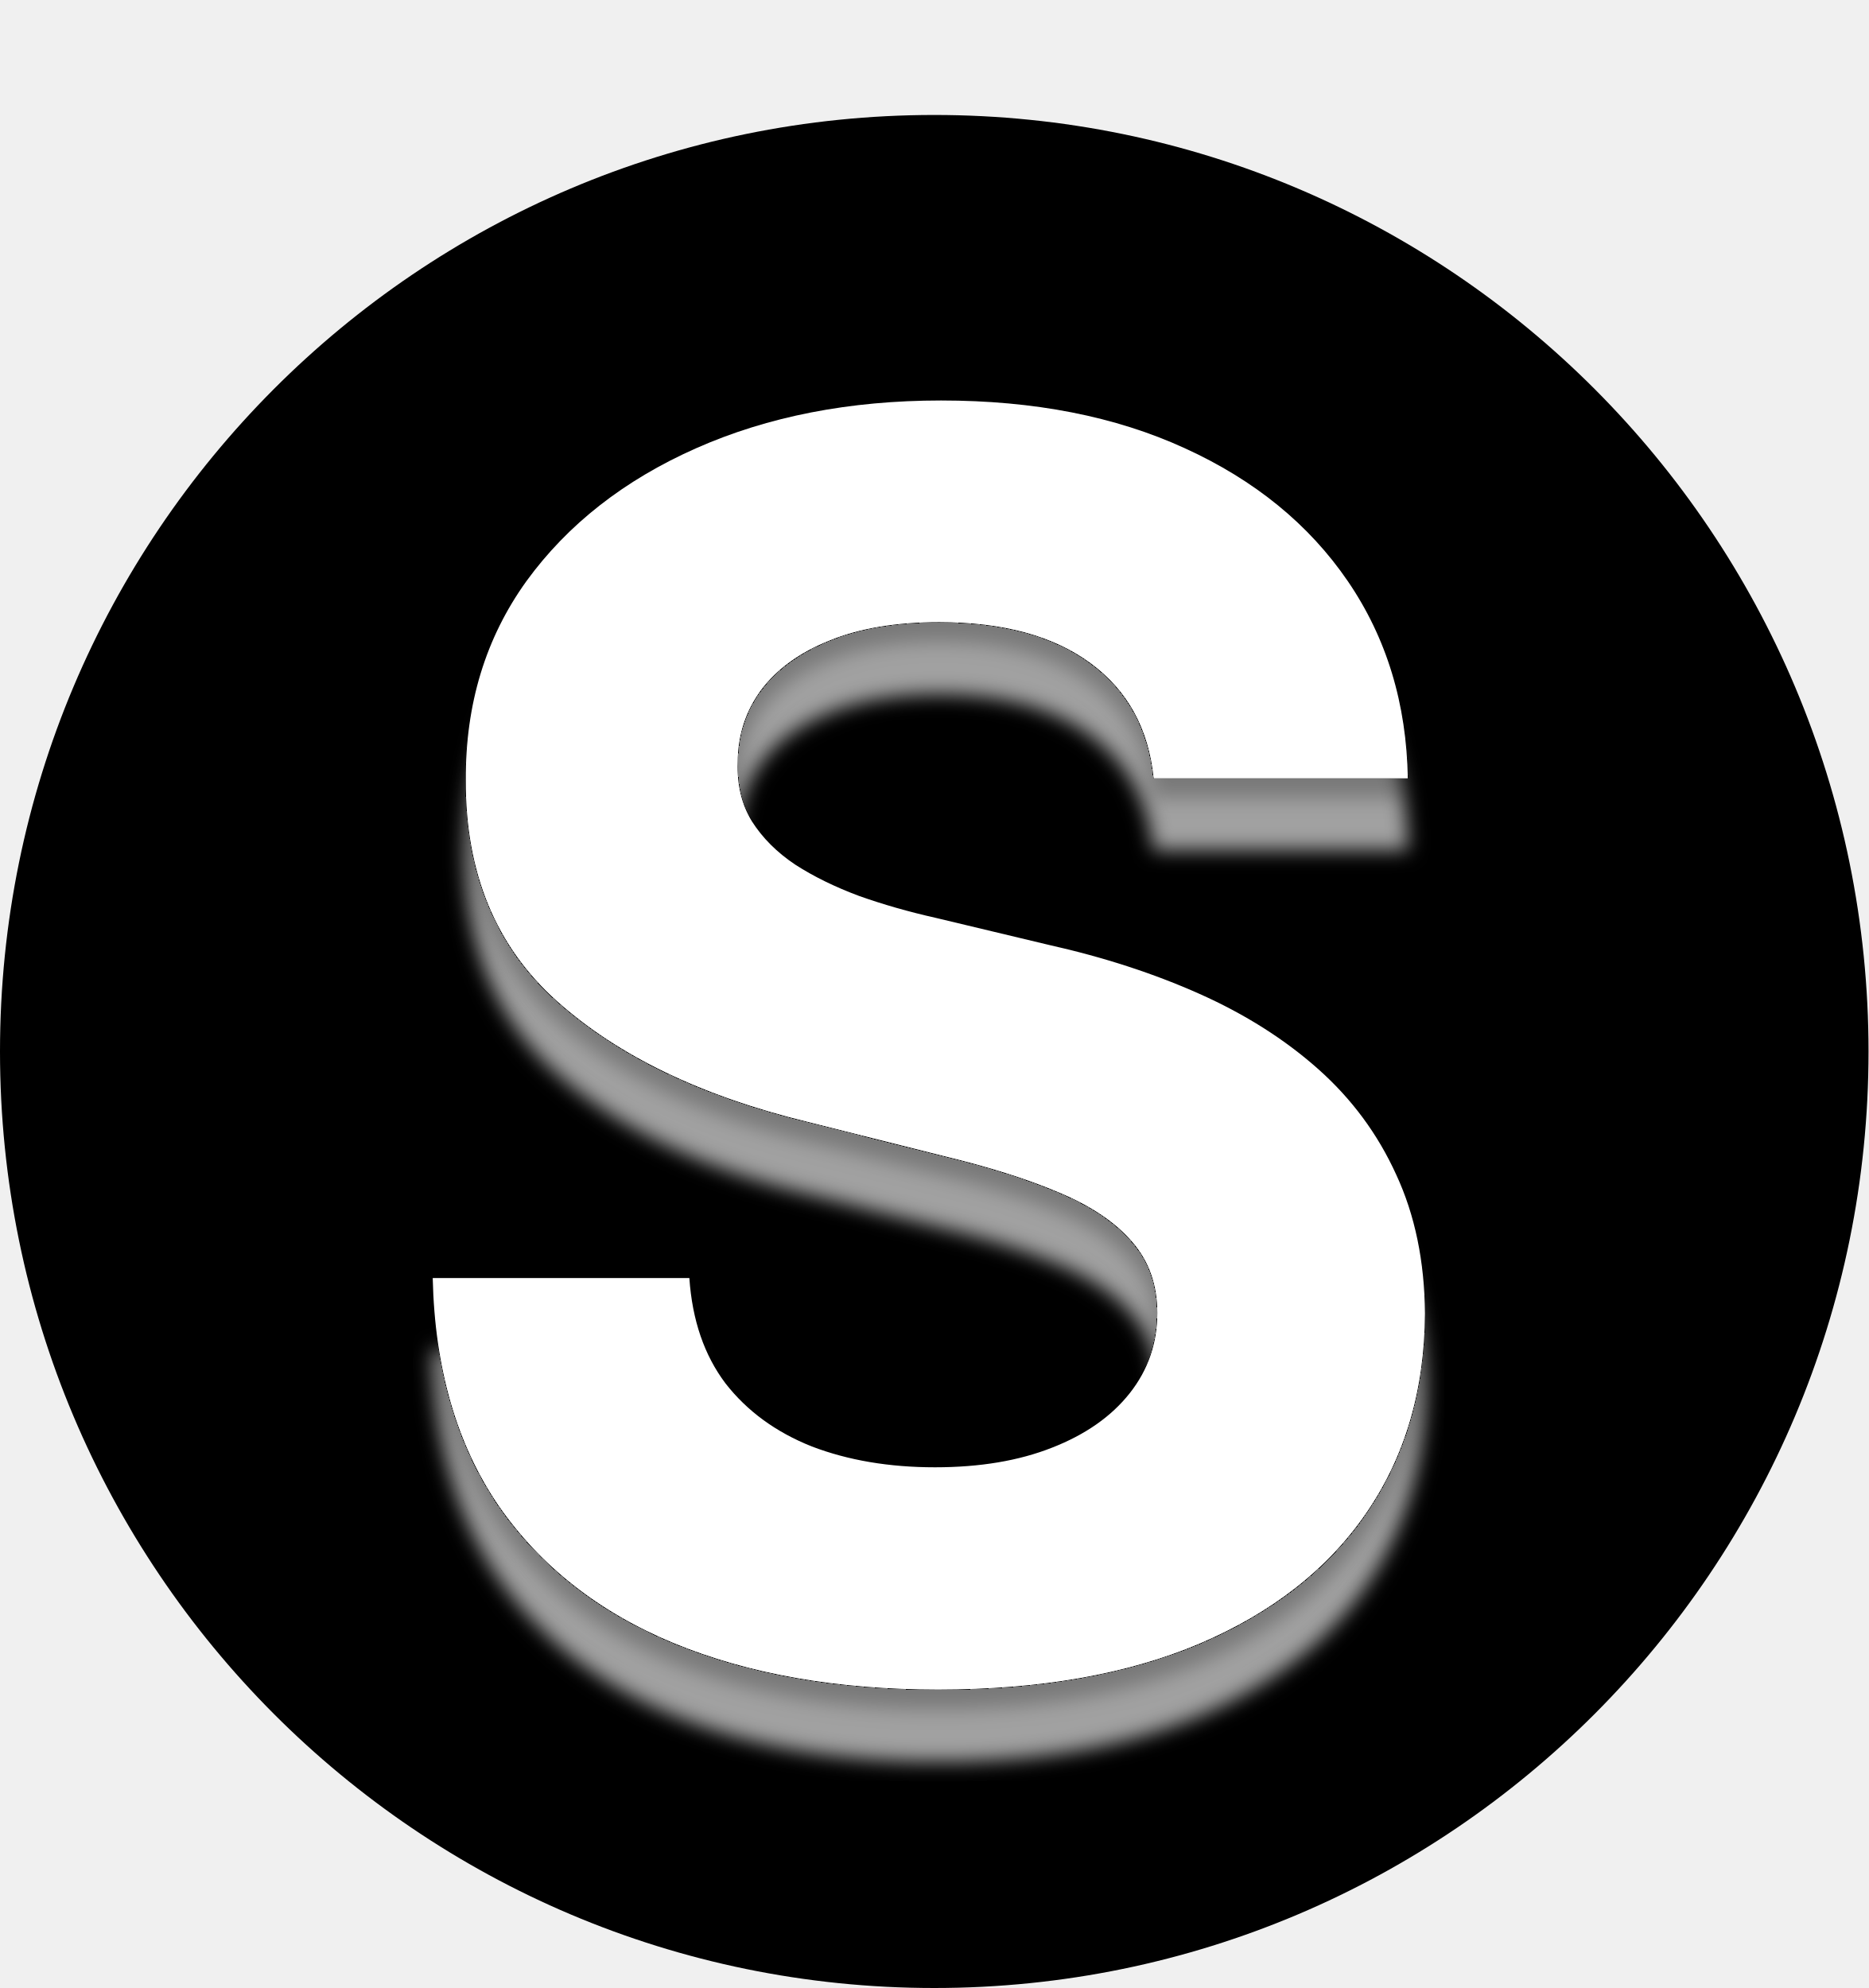
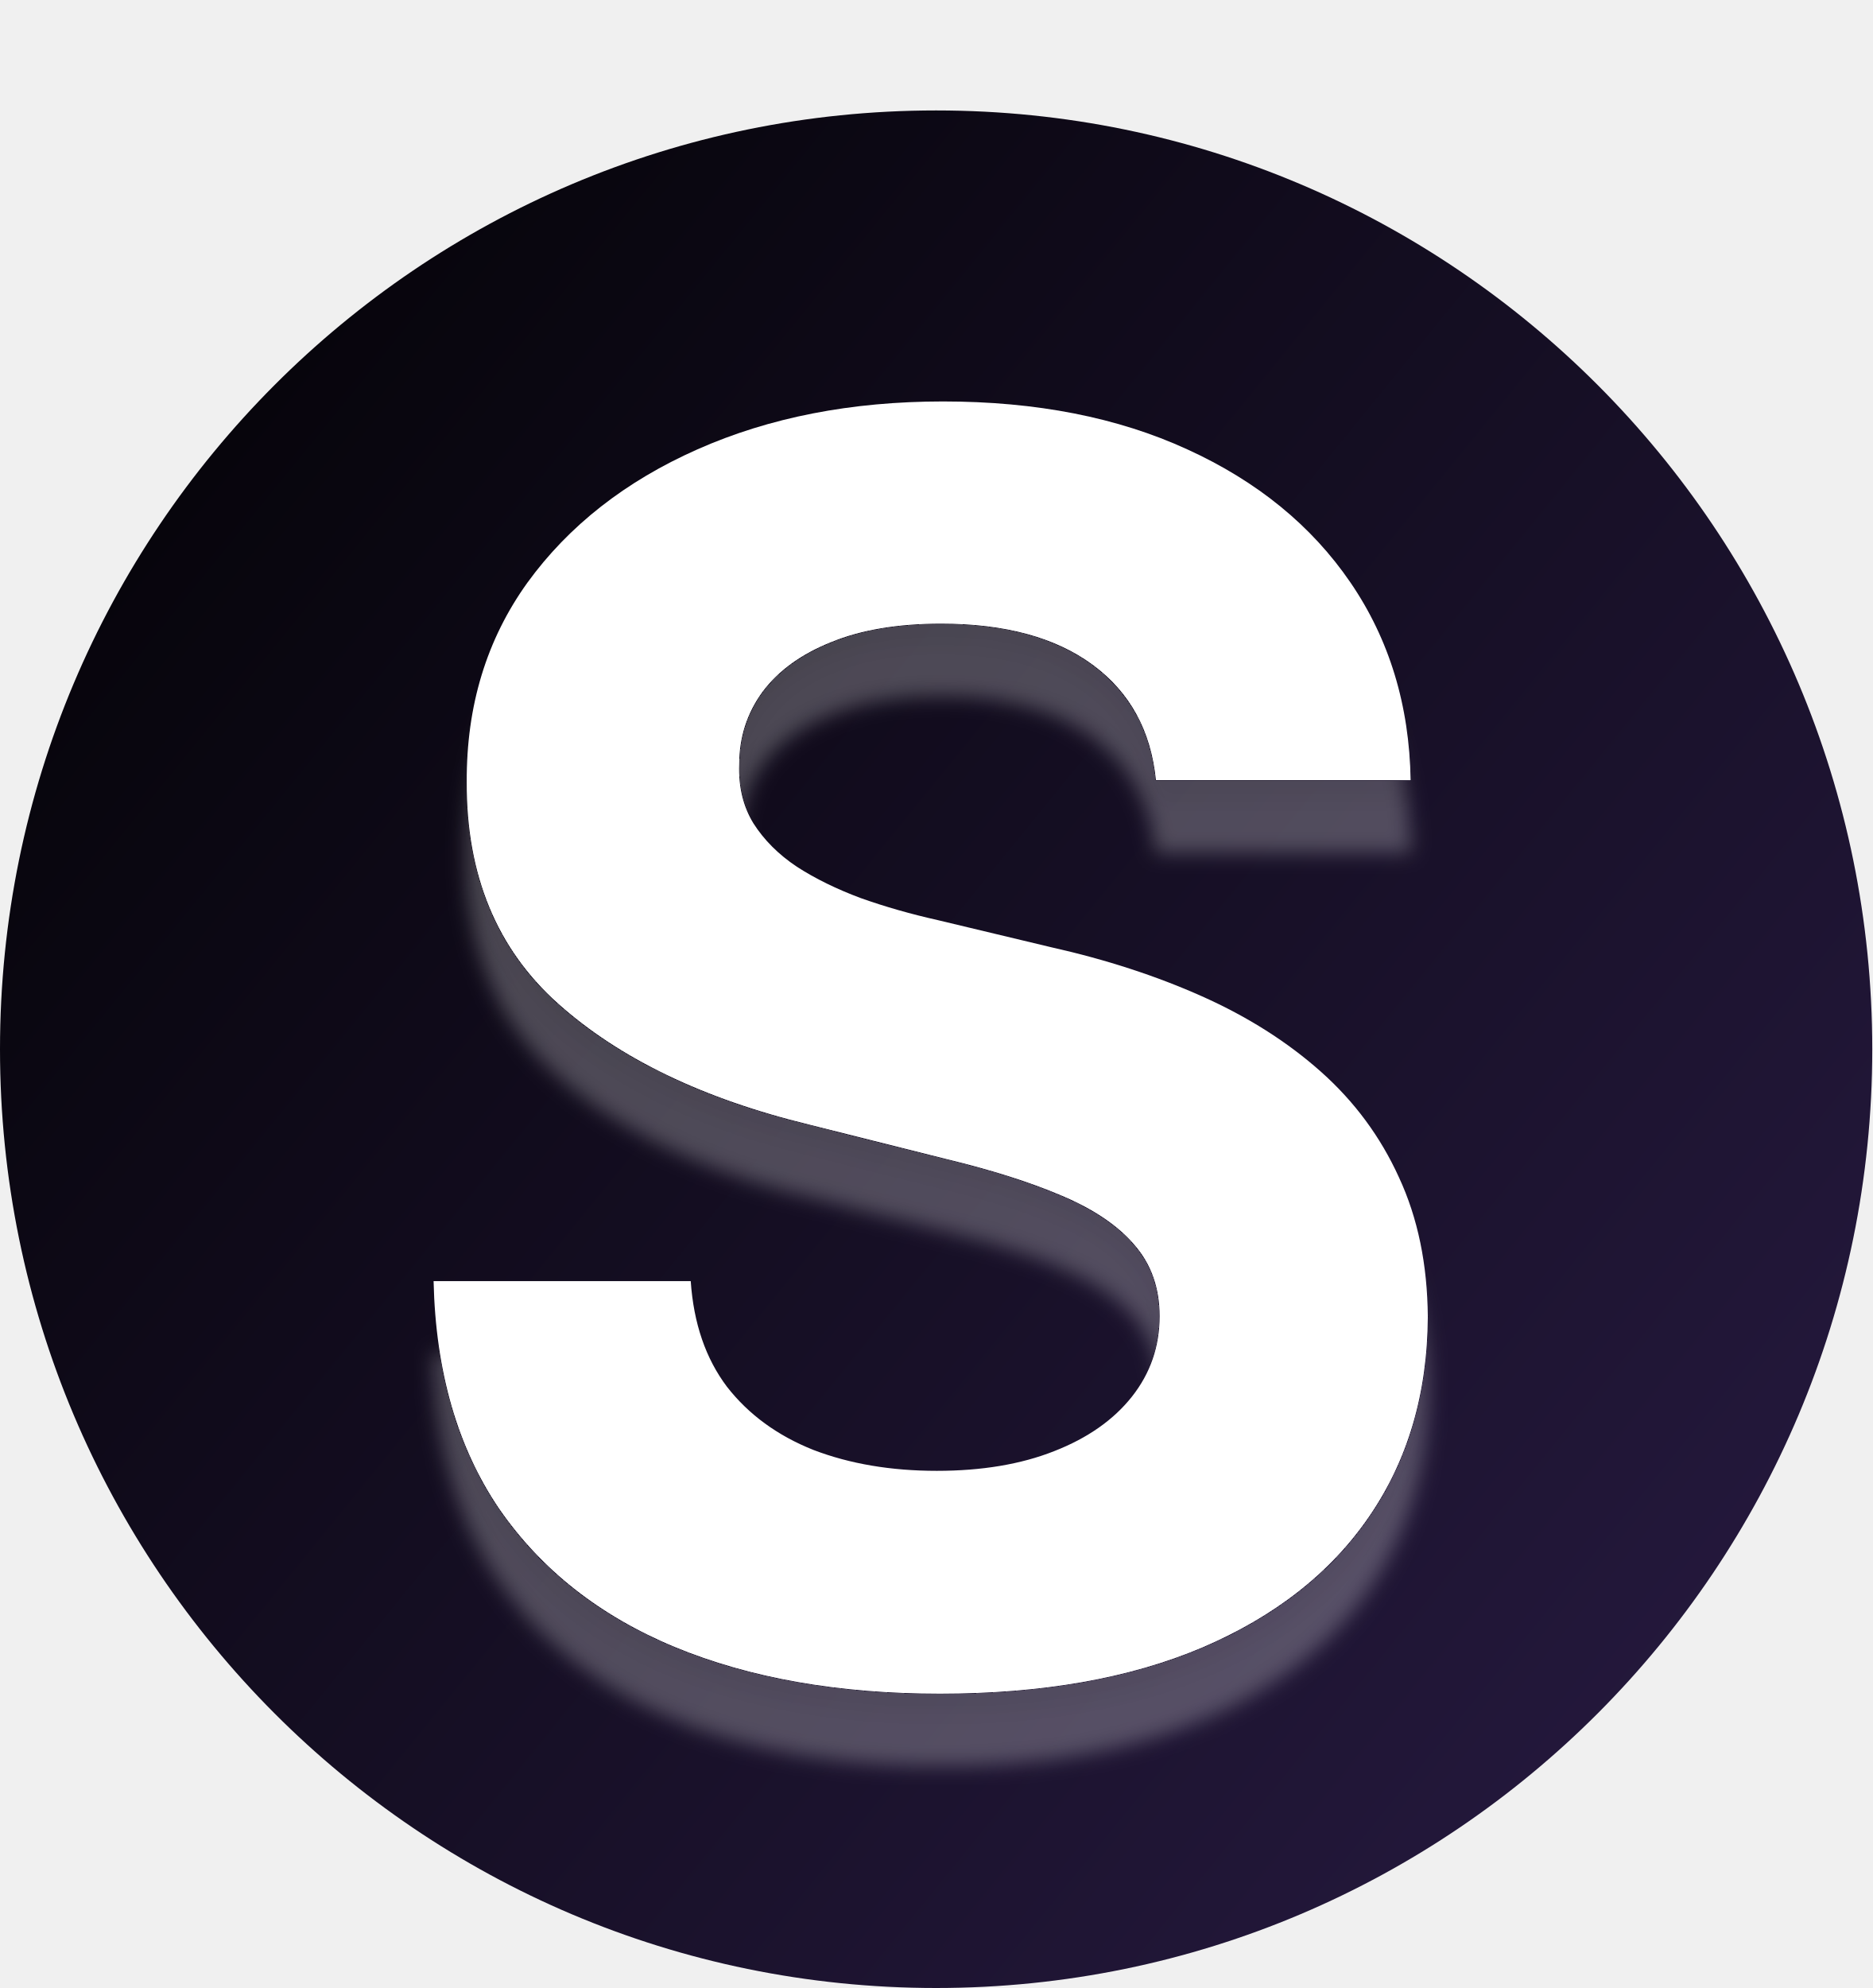
- <svg xmlns="http://www.w3.org/2000/svg" width="390" height="415" viewBox="0 0 390 415" fill="none">
-   <ellipse cx="195" cy="219.5" rx="195" ry="195.5" fill="black" />
+ <svg xmlns="http://www.w3.org/2000/svg" width="390" height="414" viewBox="0 0 390 414" fill="none">
+   <ellipse cx="195" cy="218.5" rx="195" ry="195.5" fill="url(#paint0_linear_2303_4)" />
  <g filter="url(#filter0_dd_2303_4)">
    <path d="M240.787 162.48C239.764 152.168 235.375 144.156 227.619 138.446C219.864 132.736 209.338 129.881 196.043 129.881C187.009 129.881 179.381 131.159 173.159 133.716C166.938 136.188 162.165 139.639 158.841 144.071C155.602 148.503 153.983 153.531 153.983 159.156C153.813 163.844 154.793 167.935 156.923 171.429C159.139 174.923 162.165 177.949 166 180.506C169.835 182.977 174.267 185.151 179.295 187.026C184.324 188.815 189.693 190.349 195.403 191.628L218.926 197.253C230.347 199.81 240.83 203.219 250.375 207.48C259.92 211.741 268.188 216.983 275.176 223.205C282.165 229.426 287.577 236.756 291.412 245.193C295.332 253.631 297.335 263.304 297.42 274.213C297.335 290.236 293.244 304.128 285.148 315.889C277.136 327.565 265.545 336.642 250.375 343.119C235.29 349.511 217.094 352.707 195.787 352.707C174.651 352.707 156.241 349.469 140.56 342.991C124.963 336.514 112.776 326.926 103.997 314.227C95.304 301.443 90.744 285.634 90.318 266.798H143.884C144.48 275.577 146.994 282.906 151.426 288.787C155.943 294.582 161.952 298.972 169.452 301.955C177.037 304.852 185.602 306.301 195.148 306.301C204.523 306.301 212.662 304.937 219.565 302.21C226.554 299.483 231.966 295.69 235.801 290.832C239.636 285.974 241.554 280.392 241.554 274.085C241.554 268.205 239.807 263.261 236.312 259.256C232.903 255.25 227.875 251.841 221.227 249.028C214.665 246.216 206.611 243.659 197.065 241.358L168.557 234.199C146.483 228.83 129.054 220.435 116.27 209.014C103.486 197.594 97.136 182.21 97.222 162.864C97.136 147.011 101.355 133.162 109.878 121.315C118.486 109.469 130.29 100.222 145.29 93.574C160.29 86.926 177.335 83.602 196.426 83.602C215.858 83.602 232.818 86.926 247.307 93.574C261.881 100.222 273.216 109.469 281.312 121.315C289.409 133.162 293.585 146.884 293.841 162.48H240.787Z" fill="white" />
  </g>
  <defs>
    <filter id="filter0_dd_2303_4" x="86.318" y="83.602" width="215.102" height="288.105" filterUnits="userSpaceOnUse" color-interpolation-filters="sRGB">
      <feFlood flood-opacity="0" result="BackgroundImageFix" />
      <feColorMatrix in="SourceAlpha" type="matrix" values="0 0 0 0 0 0 0 0 0 0 0 0 0 0 0 0 0 0 127 0" result="hardAlpha" />
      <feOffset dy="15" />
      <feGaussianBlur stdDeviation="2" />
      <feComposite in2="hardAlpha" operator="out" />
-       <feColorMatrix type="matrix" values="0 0 0 0 1 0 0 0 0 1 0 0 0 0 1 0 0 0 0.63 0" />
+       <feColorMatrix type="matrix" values="0 0 0 0 1 0 0 0 0 1 0 0 0 0 1 0 0 0 0.25 0" />
      <feBlend mode="normal" in2="BackgroundImageFix" result="effect1_dropShadow_2303_4" />
      <feColorMatrix in="SourceAlpha" type="matrix" values="0 0 0 0 0 0 0 0 0 0 0 0 0 0 0 0 0 0 127 0" result="hardAlpha" />
      <feOffset dy="4" />
      <feGaussianBlur stdDeviation="2" />
      <feComposite in2="hardAlpha" operator="out" />
-       <feColorMatrix type="matrix" values="0 0 0 0 0 0 0 0 0 0 0 0 0 0 0 0 0 0 0.25 0" />
+       <feColorMatrix type="matrix" values="0 0 0 0 0 0 0 0 0 0 0 0 0 0 0 0 0 0 0.05 0" />
      <feBlend mode="normal" in2="effect1_dropShadow_2303_4" result="effect2_dropShadow_2303_4" />
      <feBlend mode="normal" in="SourceGraphic" in2="effect2_dropShadow_2303_4" result="shape" />
    </filter>
+     <linearGradient id="paint0_linear_2303_4" x1="-26" y1="23" x2="409" y2="377" gradientUnits="userSpaceOnUse">
+       <stop />
+       <stop offset="1" stop-color="#281B43" />
+     </linearGradient>
  </defs>
</svg>
